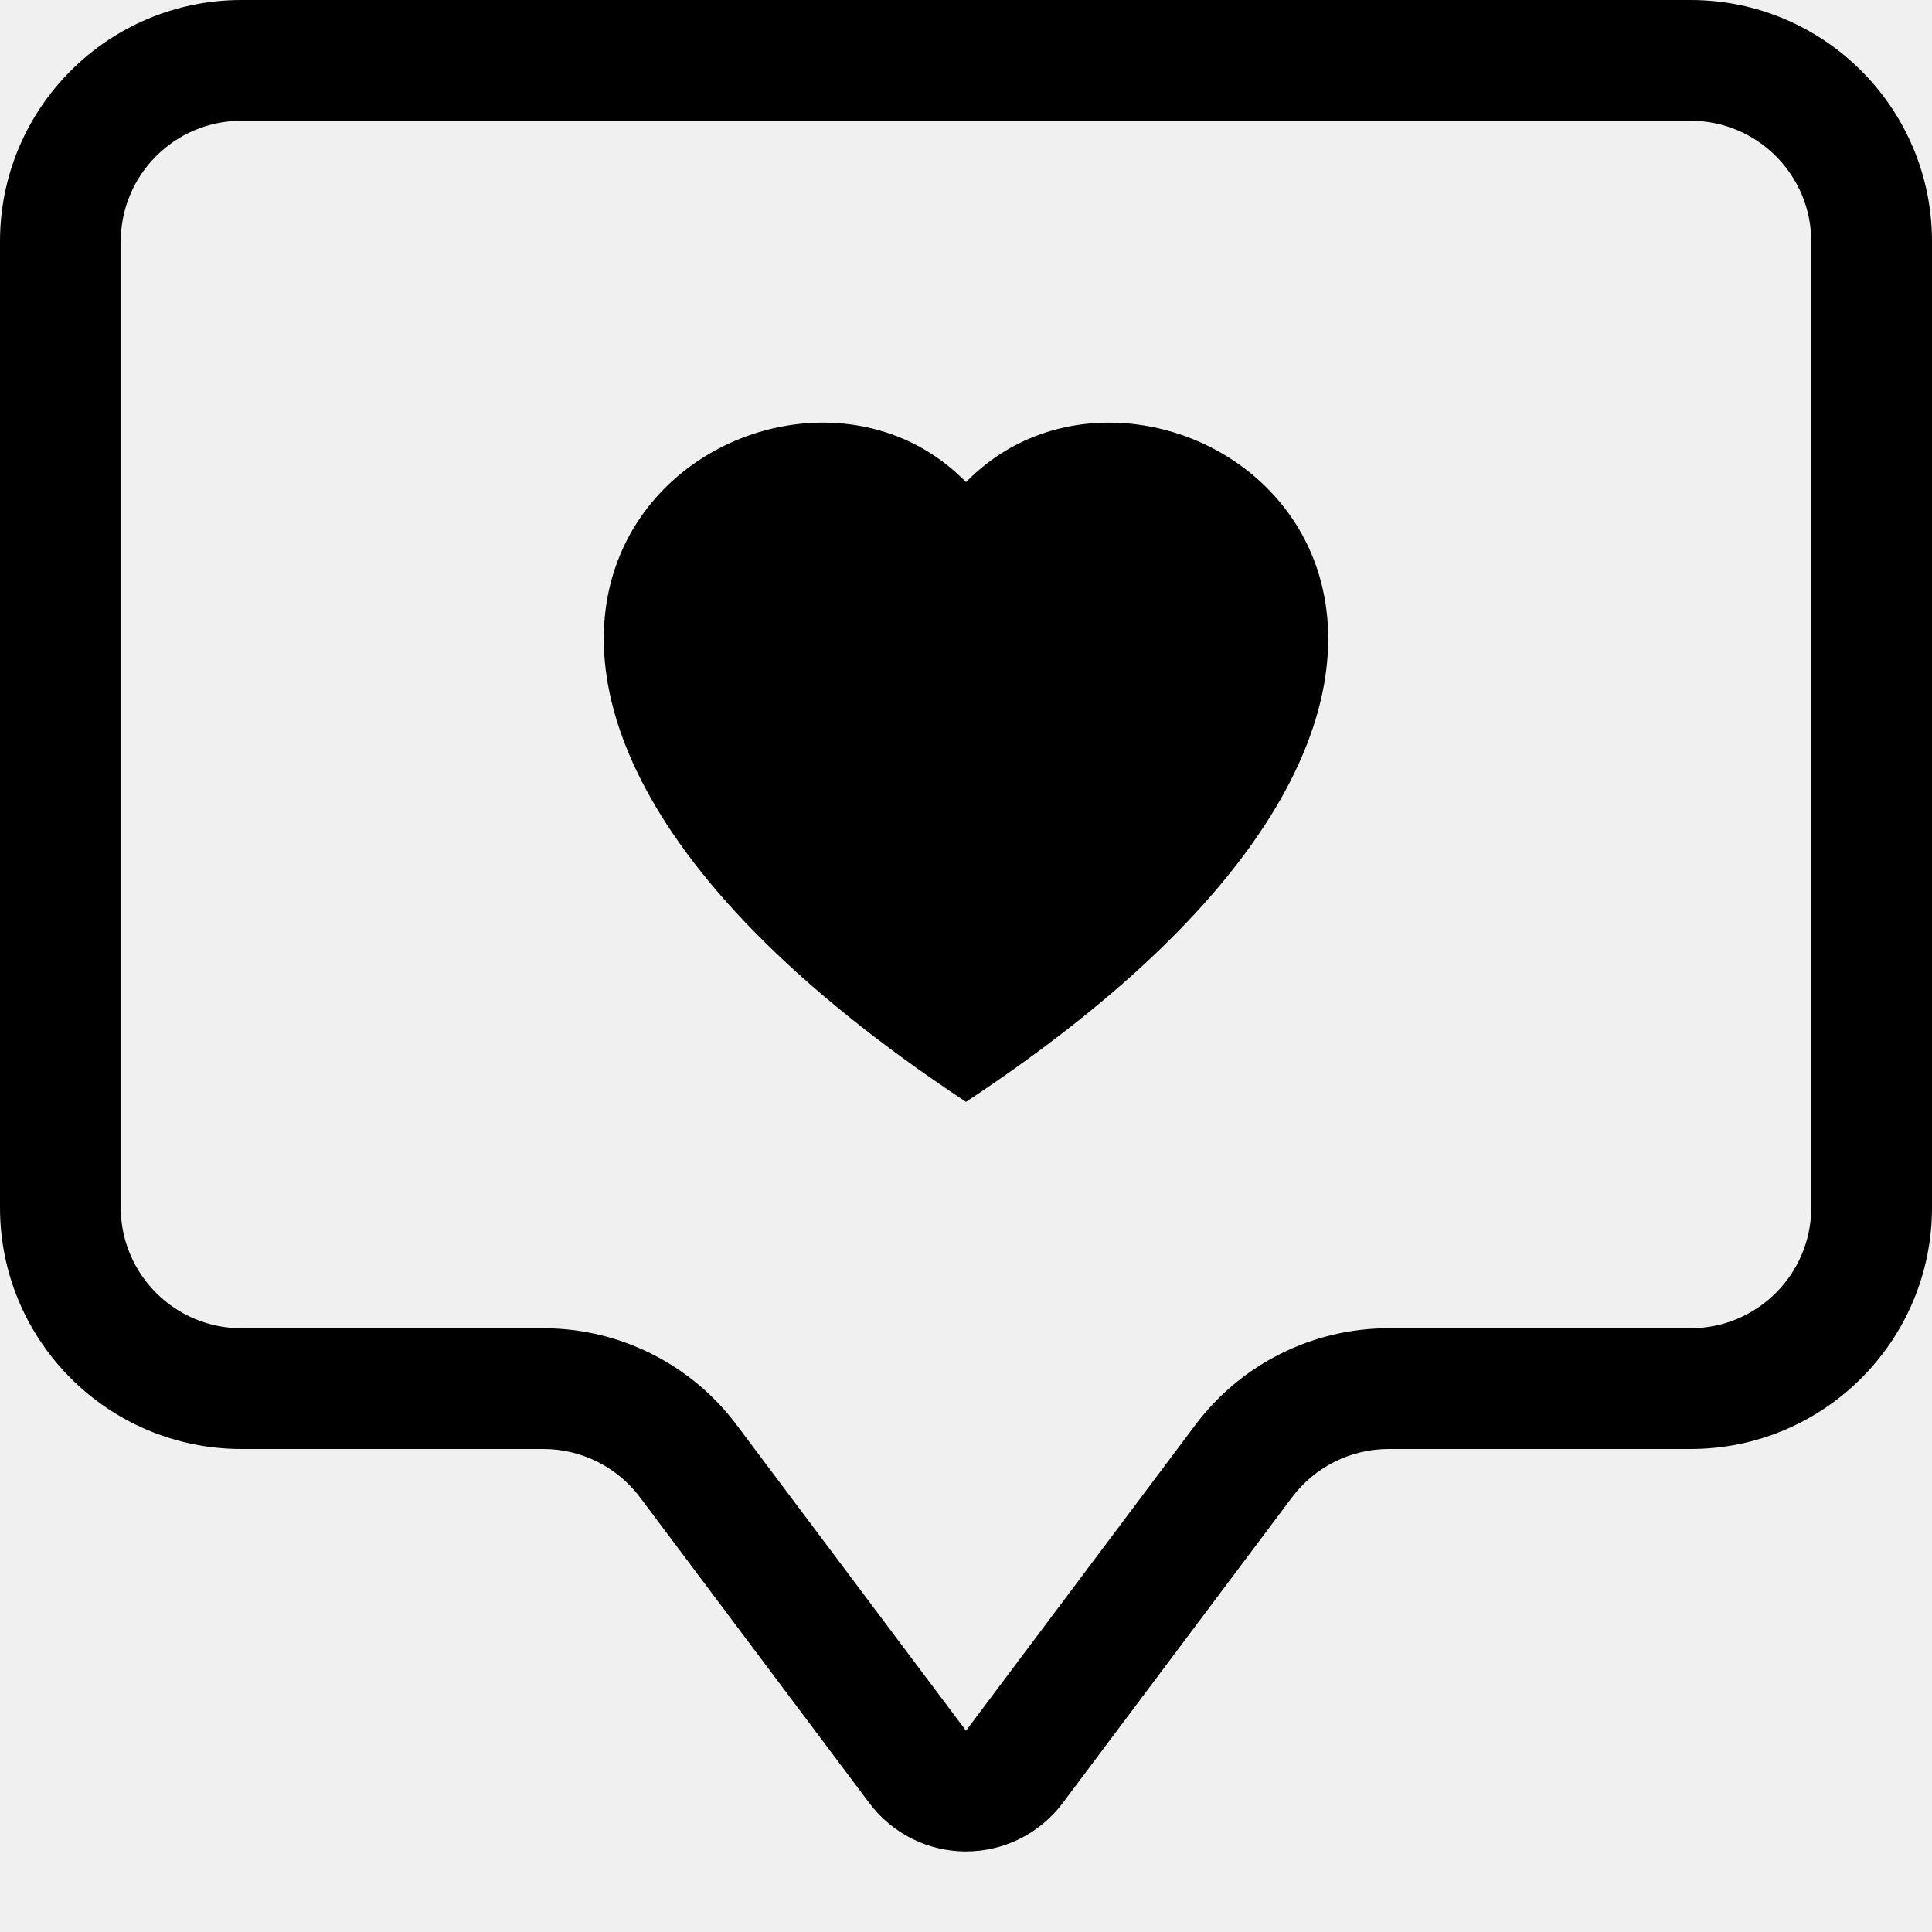
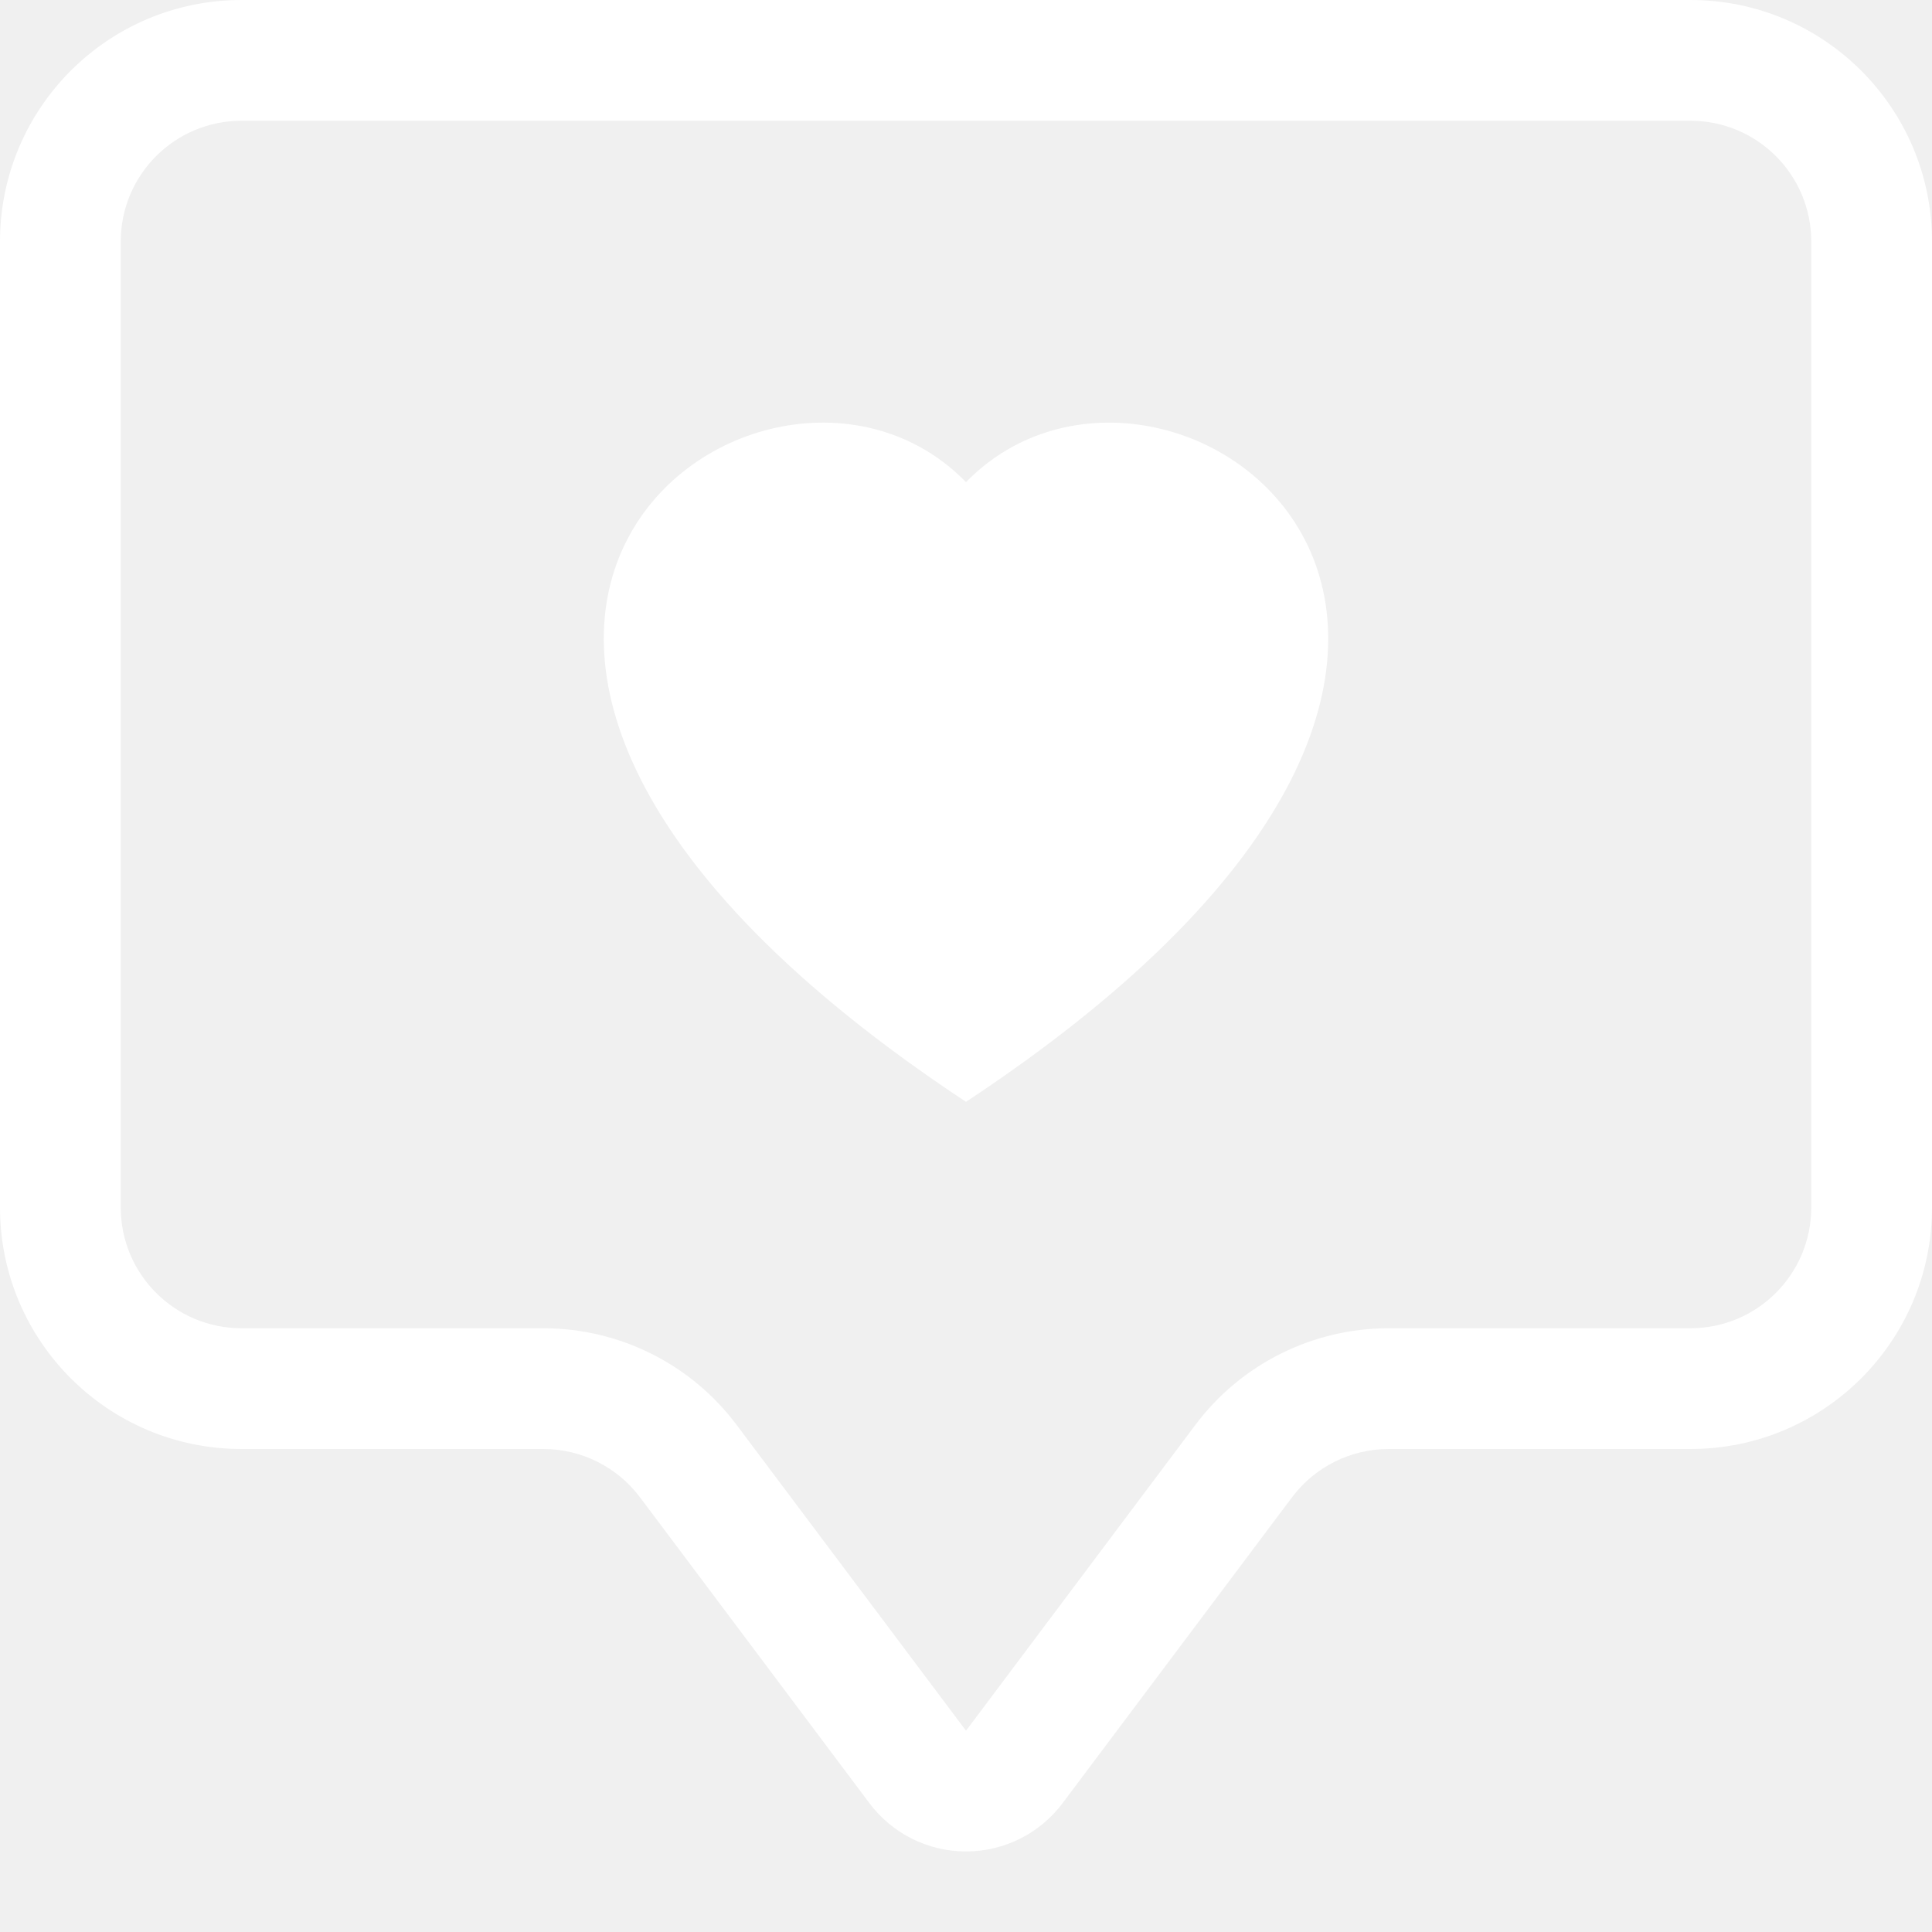
- <svg xmlns="http://www.w3.org/2000/svg" width="16" height="16" fill="currentColor" class="bi bi-chat-square-heart" viewBox="0 0 16 16">
+ <svg xmlns="http://www.w3.org/2000/svg" width="16" height="16" fill="white" class="bi bi-chat-square-heart" viewBox="0 0 16 16">
  <path d="M14 1a1 1 0 0 1 1 1v8a1 1 0 0 1-1 1h-2.5a2 2 0 0 0-1.6.8L8 14.333 6.1 11.8a2 2 0 0 0-1.6-.8H2a1 1 0 0 1-1-1V2a1 1 0 0 1 1-1zM2 0a2 2 0 0 0-2 2v8a2 2 0 0 0 2 2h2.5a1 1 0 0 1 .8.4l1.9 2.533a1 1 0 0 0 1.6 0l1.9-2.533a1 1 0 0 1 .8-.4H14a2 2 0 0 0 2-2V2a2 2 0 0 0-2-2z" />
  <path d="M8 3.993c1.664-1.711 5.825 1.283 0 5.132-5.825-3.85-1.664-6.843 0-5.132" />
</svg>
